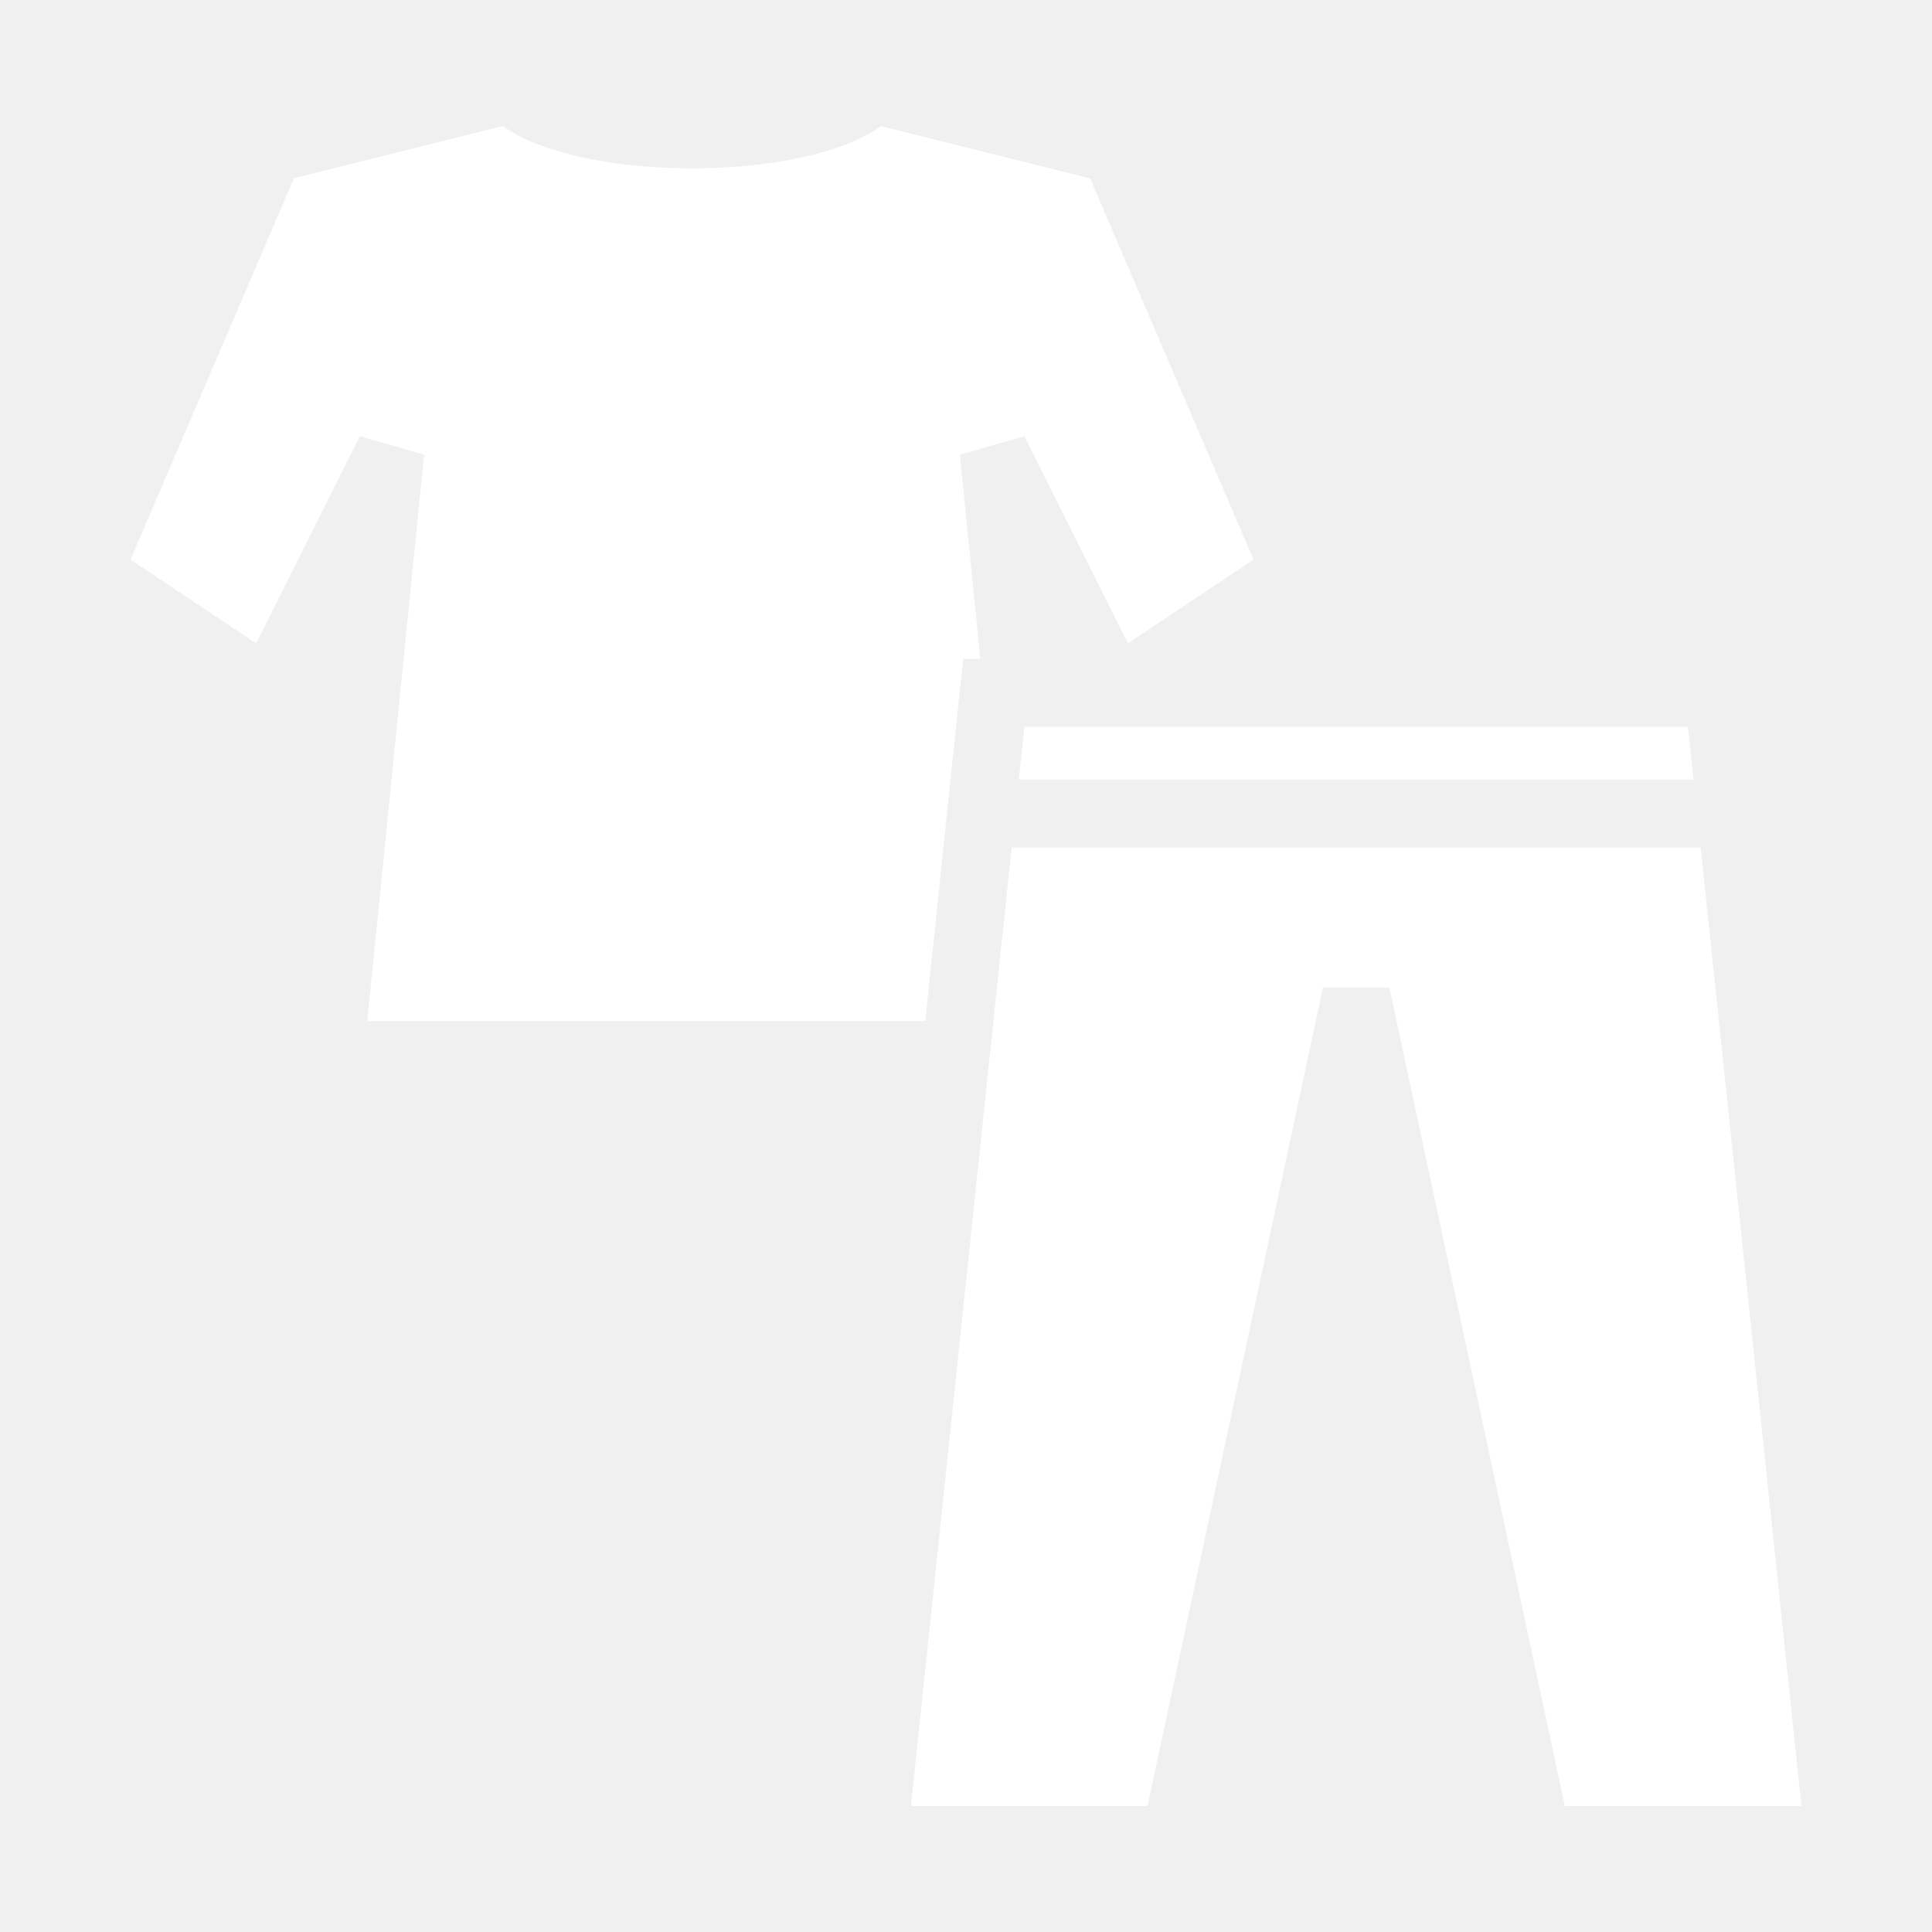
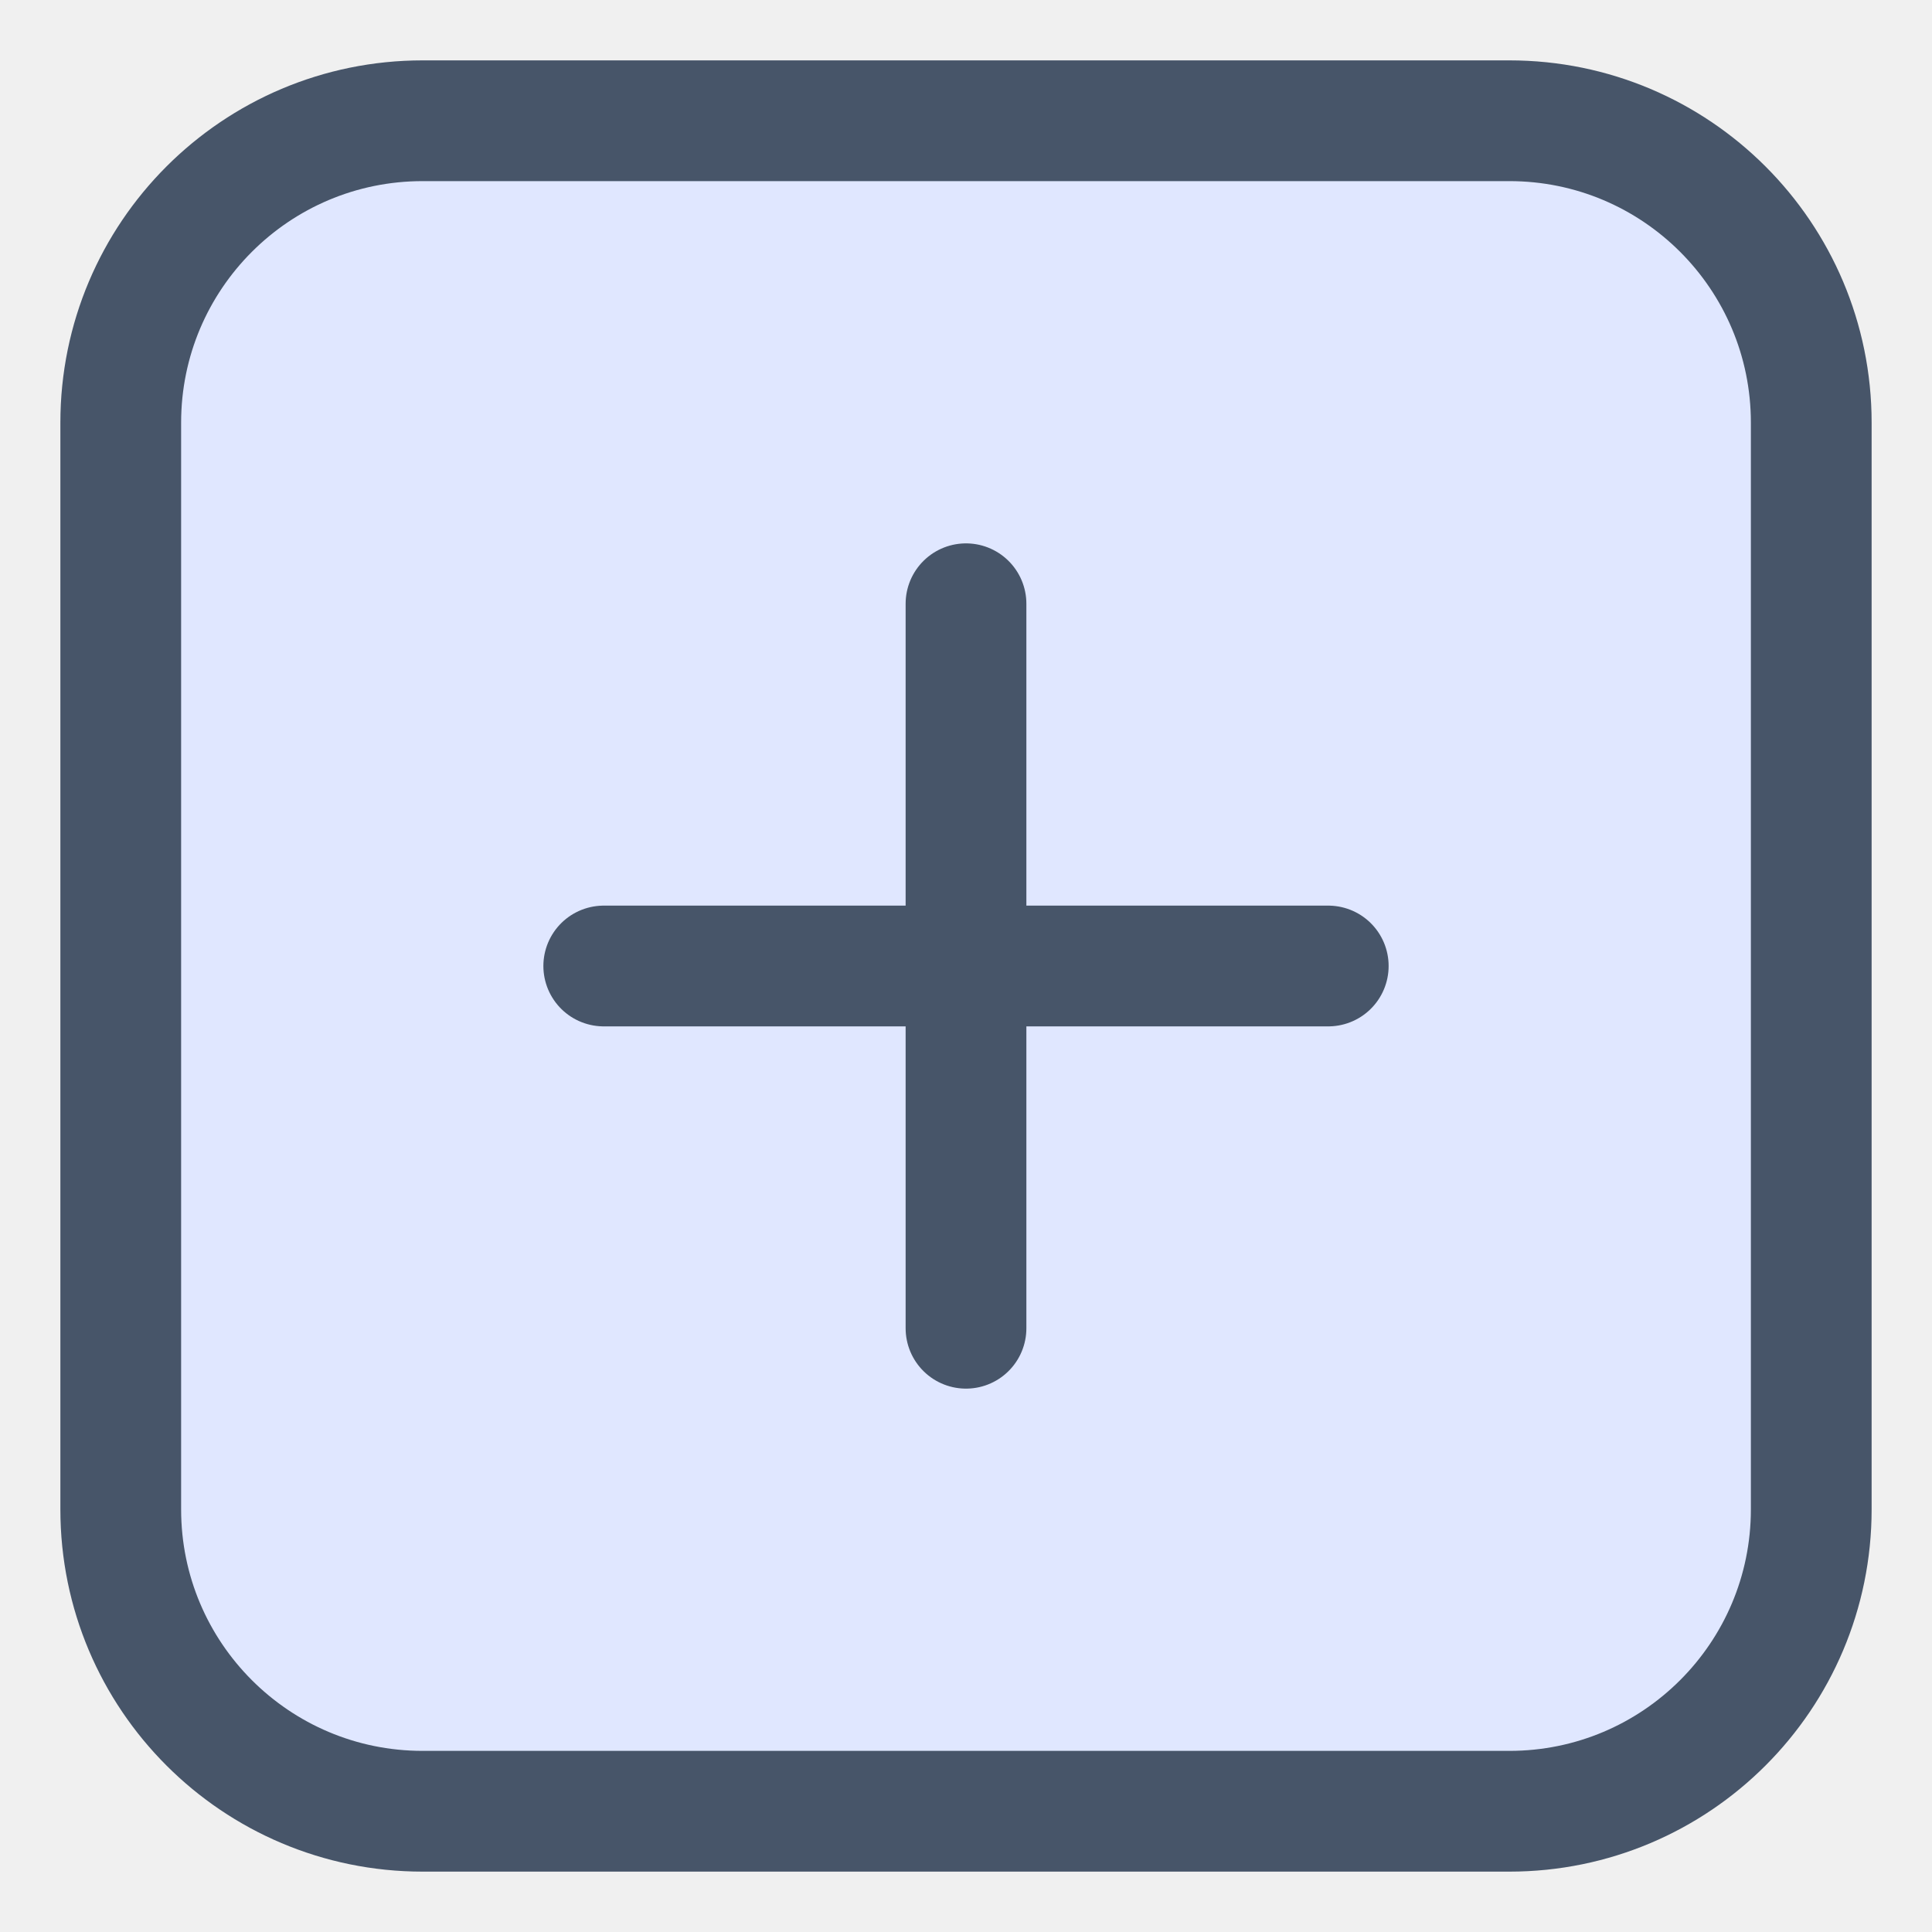
- <svg xmlns="http://www.w3.org/2000/svg" viewBox="0 0 512 512" style="height: 512px; width: 512px;">
-   <g class="" transform="translate(0,0)" style="">
-     <path d="M133.3 33.41 77.89 47.25 34.6 148.3l33.29 22.2 27.46-54.9 17.05 4.9-15.07 150.1H245.2l9.2-87.9.9-8.1h4.5l-5.4-54.1 17.1-4.9 27.4 54.9 33.3-22.2-43.3-101.05-55.4-13.84c-5.5 3.87-12.2 6.21-19.5 7.95-9.4 2.21-20 3.24-30.6 3.24-10.6 0-21.2-1.03-30.6-3.24-7.3-1.74-14-4.07-19.5-7.95zM271.5 192.6l-1.5 14h178.8l-1.5-14zm-3.4 32-26.7 254h62.7l46.5-216.9h17.6l46.5 216.9h62.7l-26.7-254z" fill="#ffffff" fill-opacity="1" />
-   </g>
+ <svg xmlns="http://www.w3.org/2000/svg" viewBox="0 0 64 64" role="img" aria-label="inventory icon" width="64" height="64">
+   <rect x="4" y="4" width="56" height="56" rx="10" fill="#e0e7ff" stroke="#475569" stroke-width="4" />
+   <path d="M20 32h24M32 20v24" stroke="#475569" stroke-width="4" stroke-linecap="round" />
</svg>
